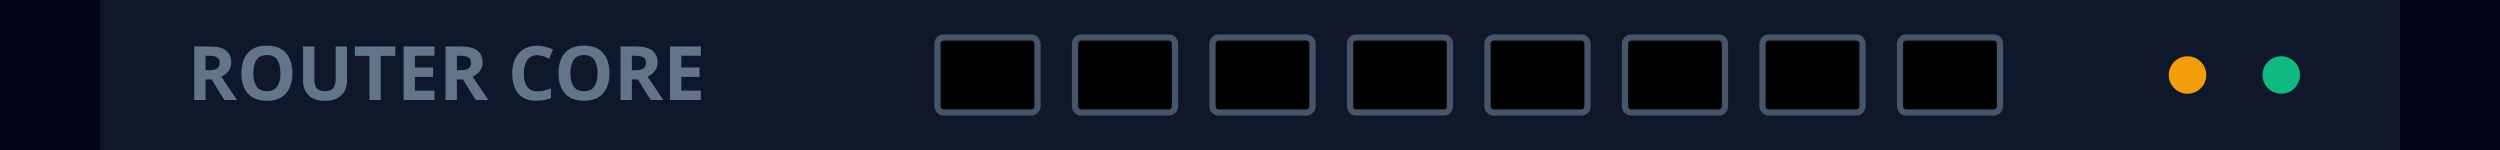
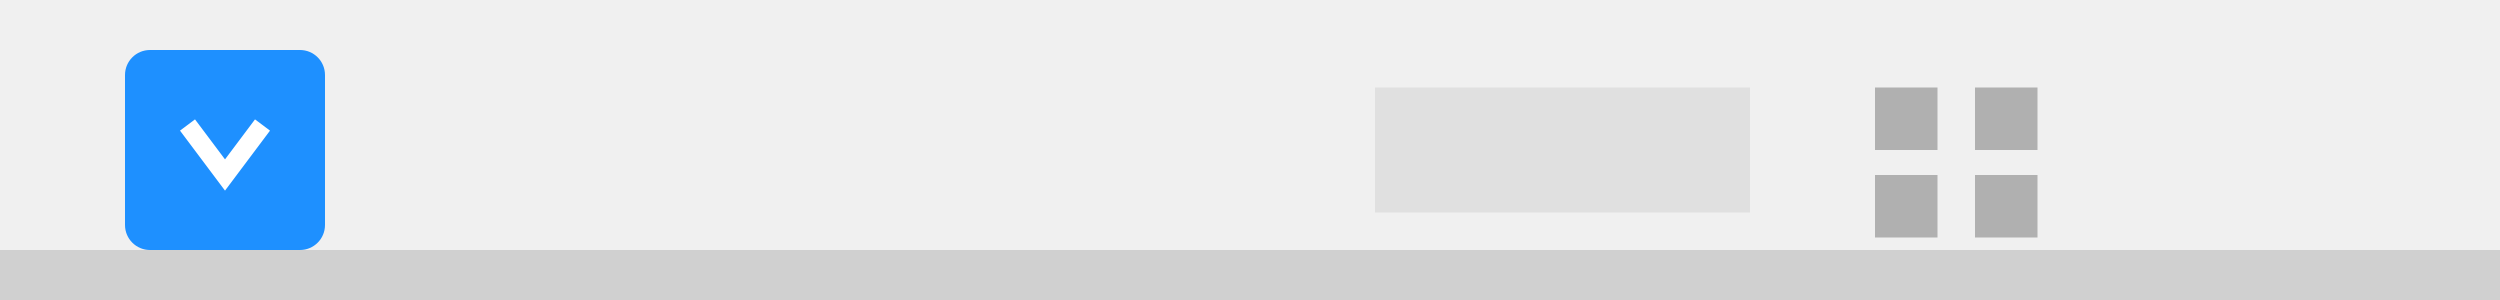
- <svg xmlns="http://www.w3.org/2000/svg" viewBox="0 0 400 24">
-   <rect width="400" height="24" fill="#0f172a" />
-   <rect x="0" y="0" width="16" height="24" fill="#020617" />
-   <rect x="384" y="0" width="16" height="24" fill="#020617" />
-   <text x="30" y="16" fill="#64748b" font-family="sans-serif" font-size="12" font-weight="bold">ROUTER CORE</text>
-   <g fill="#000" stroke="#475569" stroke-width="1">
-     <rect x="150" y="6" width="16" height="12" rx="1" />
-     <rect x="172" y="6" width="16" height="12" rx="1" />
-     <rect x="194" y="6" width="16" height="12" rx="1" />
-     <rect x="216" y="6" width="16" height="12" rx="1" />
-     <rect x="238" y="6" width="16" height="12" rx="1" />
-     <rect x="260" y="6" width="16" height="12" rx="1" />
-     <rect x="282" y="6" width="16" height="12" rx="1" />
-     <rect x="304" y="6" width="16" height="12" rx="1" />
+ <svg xmlns="http://www.w3.org/2000/svg" viewBox="0 0 400 48">
+   <rect width="400" height="48" fill="#f0f0f0" />
+   <rect x="0" y="40" width="400" height="8" fill="#d0d0d0" />
+   <rect x="20" y="8" width="32" height="32" rx="4" fill="#1e90ff" />
+   <path d="M 30 20 L 36 28 L 42 20" stroke="#fff" stroke-width="3" fill="none" />
+   <rect x="220" y="14" width="60" height="20" fill="#e0e0e0" />
+   <g fill="#b0b0b0">
+     <rect x="300" y="14" width="10" height="10" />
+     <rect x="316" y="14" width="10" height="10" />
+     <rect x="300" y="28" width="10" height="10" />
+     <rect x="316" y="28" width="10" height="10" />
  </g>
-   <circle cx="350" cy="12" r="3" fill="#f59e0b" />
-   <circle cx="365" cy="12" r="3" fill="#10b981" />
</svg>
